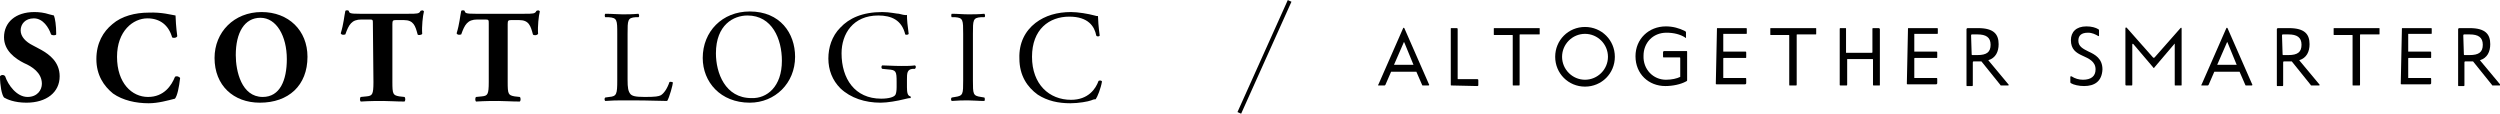
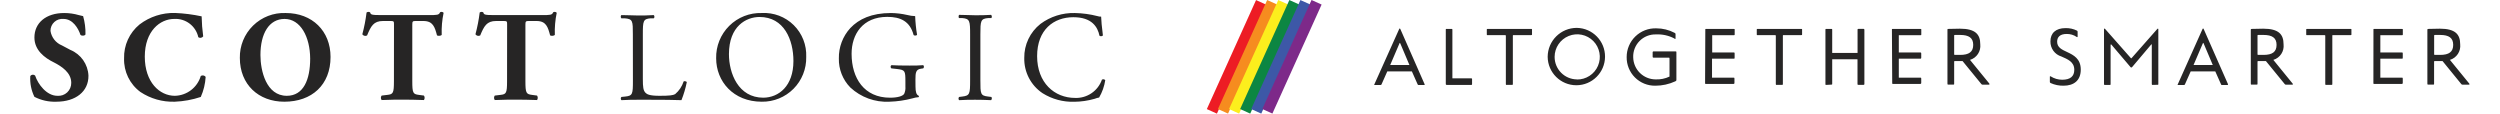
- <svg xmlns="http://www.w3.org/2000/svg" version="1.1" id="Layer_1" x="0px" y="0px" viewBox="0 0 435.8 19.8" style="enable-background:new 0 0 435.8 19.8;" xml:space="preserve">
-   <g>
+ <svg xmlns="http://www.w3.org/2000/svg" data-name="Layer 1" viewBox="0 0 435.8 19.8">
+   <g fill="#262525">
+     <path d="M243.9 5.07c.07-.14.14-.14.21 0l4.21 9.57c.06.11.05.18-.08.18h-.9c-.13 0-.17 0-.22-.12l-1-2.25h-4.29l-1 2.25c-.05.11-.08.12-.22.12h-1c-.08 0-.09-.07 0-.19zm-1.56 6.26h3.35l-1.6-3.78c-.06-.11-.09-.11-.13 0zM252.27 14.8c-.19 0-.24 0-.24-.22v-9.4c0-.09 0-.14.1-.14h.87c.15 0 .18 0 .18.19v8.36c0 .07 0 .07.07.07h3.21c.12 0 .15 0 .15.16v.81c0 .13 0 .17-.15.17zM262.64 14.8c-.12 0-.14 0-.14-.15V6.27c0-.12 0-.14-.11-.14h-3.07c-.11 0-.14 0-.14-.12v-.84c0-.1 0-.13.12-.13h7.62c.09 0 .14 0 .14.11V6c0 .1-.05.12-.14.12h-3.08c-.1 0-.12 0-.12.11v8.38c0 .13 0 .18-.11.18zM274.88 4.86a5 5 0 1 1-5.09 5.05 5.07 5.07 0 0 1 5.09-5.05zm0 9A3.94 3.94 0 1 0 271 9.91a3.92 3.92 0 0 0 3.88 3.93zM288.61 13.84a5.14 5.14 0 0 0 2.42-.49v-3.12c0-.13 0-.18-.14-.18h-2.66c-.1 0-.14-.05-.14-.16v-.78a.15.15 0 0 1 .17-.15H292c.2 0 .23 0 .23.18v4.71c0 .18 0 .23-.2.33a8.26 8.26 0 0 1-3.47.76 4.92 4.92 0 0 1-5-5 5 5 0 0 1 5.15-5 6.85 6.85 0 0 1 3.22.79c.11.06.15.1.15.21v.76c0 .1-.07.15-.22 0a6.24 6.24 0 0 0-3.21-.7 3.85 3.85 0 0 0-3.95 4 3.92 3.92 0 0 0 3.91 3.84zM297.27 5.15c0-.1 0-.11.12-.11h4.82c.14 0 .18 0 .18.13V6c0 .11 0 .14-.16.14h-3.76v3h3.78c.09 0 .13.06.13.17v.7c0 .18 0 .22-.14.22H298.44v3.31h3.8c.11 0 .11.07.11.21v.7a.16.16 0 0 1-.18.18h-4.79c-.11 0-.15 0-.15-.14zM309.7 14.8c-.11 0-.14 0-.14-.15V6.27c0-.12 0-.14-.11-.14h-3.07c-.11 0-.14 0-.14-.12v-.84c0-.1 0-.13.12-.13H314c.1 0 .14 0 .14.11V6c0 .1 0 .12-.14.12h-3.1c-.1 0-.11 0-.11.11v8.38c0 .13 0 .18-.12.18zM318.36 14.8c-.11 0-.15 0-.15-.12V5.19c0-.12 0-.15.14-.15h.92c.08 0 .12 0 .12.13v4.06h4.36c.05 0 .06 0 .06-.07v-4c0-.09.06-.13.16-.13h.86a.16.16 0 0 1 .17.18v9.44a.12.12 0 0 1-.13.14H324c-.16 0-.2 0-.2-.18v-4.2c0-.06 0-.08-.08-.08h-4.33v4.27c0 .11 0 .15-.14.15zM329.8 5.15c0-.1 0-.11.12-.11h4.81c.14 0 .19 0 .19.13V6c0 .11 0 .14-.16.14H331v3h3.78c.08 0 .13.06.13.17v.7c0 .18-.05.22-.14.22H331v3.31h3.79c.12 0 .12.07.12.21v.7a.17.17 0 0 1-.19.18H330c-.11 0-.15 0-.15-.14zM341.65 5c2.71 0 3.55 1 3.55 2.72a2.54 2.54 0 0 1-1.79 2.72l3.38 4.14c0 .07.07.18-.09.18h-1.1a.25.25 0 0 1-.22-.12l-3.27-4h-1.31c-.14 0-.15 0-.15.15v3.79c0 .1 0 .17-.13.17h-.9c-.11 0-.14 0-.14-.17V5.21c0-.14 0-.17.16-.17zm-1 4.4c0 .15 0 .17.14.17h.91c1.54 0 2.27-.53 2.27-1.75s-.76-1.73-2.29-1.73h-.88c-.14 0-.15 0-.15.15zM359.72 14.94a5.24 5.24 0 0 1-2.25-.46c-.12-.07-.14-.11-.14-.22v-.89c0-.09.07-.1.15-.06a3.69 3.69 0 0 0 2 .59c1.41 0 2.11-.59 2.11-1.73 0-1.41-1.18-1.85-2.24-2.32a2.69 2.69 0 0 1-1.92-2.65c0-1.41.92-2.3 2.63-2.3a4.22 4.22 0 0 1 2 .44.21.21 0 0 1 .11.2v.86a.08.08 0 0 1-.13.06 3 3 0 0 0-1.77-.54c-1.16 0-1.67.53-1.67 1.35 0 1 .81 1.37 1.76 1.81 1.1.52 2.36 1.15 2.36 3.06s-1.23 2.8-3 2.8zM375.24 14.8c-.11 0-.14 0-.14-.18V7.79c0-.1-.07-.09-.13 0l-3.27 3.87c-.14.15-.23.15-.34 0l-3.29-3.87c-.08-.09-.15-.06-.15.09v6.77c0 .12 0 .15-.11.15h-.87c-.14 0-.17 0-.17-.17V5.08c0-.13.12-.11.16-.07l4.46 5.05c.11.14.15.14.25 0l4.41-5c.11-.13.19-.07.19.06v9.52c0 .1 0 .14-.11.14zM383.94 5.07c.07-.14.14-.14.21 0l4.22 9.57c.05.11 0 .18-.09.18h-.9c-.13 0-.17 0-.21-.12l-1-2.25h-4.29l-1 2.25c-.05.11-.08.12-.22.12h-1c-.08 0-.09-.07 0-.19zm-1.56 6.26h3.35l-1.6-3.78c-.06-.11-.09-.11-.13 0zM394.53 5c2.71 0 3.54 1 3.54 2.72a2.53 2.53 0 0 1-1.78 2.72l3.37 4.14c.06.07.07.18-.08.18h-1.1a.24.24 0 0 1-.22-.12l-3.27-4h-1.31c-.14 0-.15 0-.15.15v3.79c0 .1 0 .17-.13.17h-.91c-.11 0-.13 0-.13-.17V5.21c0-.14.05-.17.16-.17zm-1 4.4c0 .15 0 .17.14.17h.9c1.55 0 2.28-.53 2.28-1.75s-.76-1.73-2.29-1.73h-.88c-.14 0-.15 0-.15.15zM405.48 14.8c-.11 0-.14 0-.14-.15V6.27c0-.12 0-.14-.11-.14h-3.07c-.11 0-.14 0-.14-.12v-.84c0-.1 0-.13.13-.13h7.61c.1 0 .14 0 .14.11V6c0 .1 0 .12-.14.12h-3.08c-.1 0-.11 0-.11.11v8.38c0 .13 0 .18-.11.18zM413.74 5.15c0-.1 0-.11.12-.11h4.82c.14 0 .18 0 .18.13V6c0 .11 0 .14-.16.14h-3.76v3h3.78c.09 0 .13.06.13.17v.7c0 .18 0 .22-.14.22h-3.77v3.31h3.8c.11 0 .11.07.11.21v.7a.16.16 0 0 1-.18.18h-4.79c-.11 0-.15 0-.15-.14zM425.32 5c2.7 0 3.54 1 3.54 2.72a2.54 2.54 0 0 1-1.79 2.72l3.38 4.14c.05.07.07.18-.09.18h-1.1a.25.25 0 0 1-.22-.12l-3.26-4h-1.32c-.13 0-.15 0-.15.15v3.79c0 .1 0 .17-.12.17h-.91c-.11 0-.14 0-.14-.17V5.21c0-.14.06-.17.17-.17zm-1 4.4c0 .15 0 .17.14.17h.91c1.54 0 2.27-.53 2.27-1.75s-.75-1.73-2.29-1.73h-.88c-.13 0-.15 0-.15.15z" />
+   </g>
+   <path fill="#ed1c24" d="M210.375 19.017l8.58-19.003 1.759.794-8.58 19.003z" />
+   <path fill="#f68c1f" d="M212.313 19.009l8.58-19.003 1.759.794-8.58 19.003z" />
+   <path fill="#fcee1d" d="M214.247 19.01l8.58-19.003 1.76.794-8.58 19.003z" />
+   <path fill="#0c8642" d="M216.181 19.01l8.58-19.002 1.76.794-8.58 19.003z" />
+   <path fill="#3d58a7" d="M218.106 19.012l8.58-19.003 1.759.794-8.58 19.003z" />
+   <path fill="#7d2989" d="M220.044 19.004L228.624 0l1.759.794-8.58 19.003z" />
+   <g fill="#262525">
+     <path d="M9.82 17.73A7.71 7.71 0 0 1 6 16.88a7.16 7.16 0 0 1-.72-3.62.56.56 0 0 1 .85-.07c.48 1.46 1.98 3.51 3.87 3.51a2.23 2.23 0 0 0 2.42-2.26c0-1.8-1.7-2.88-3-3.55C7.77 10.09 6 8.75 6 6.54 6 4 8 2.27 11.19 2.27a9 9 0 0 1 2.54.36 5.93 5.93 0 0 0 .76.18A10.76 10.76 0 0 1 14.9 6c-.12.27-.68.29-.88.07-.37-1.14-1.34-2.77-2.94-2.77A2.07 2.07 0 0 0 8.8 5.38a3.26 3.26 0 0 0 2 2.54l1.47.78a5.1 5.1 0 0 1 3.15 4.49c.03 2.75-2.22 4.54-5.6 4.54zM35.15 2.85a30.09 30.09 0 0 0 .27 3.49.62.62 0 0 1-.85.15 4.06 4.06 0 0 0-4.2-3.19c-2.48 0-5.13 2.12-5.13 6.57s2.57 6.83 5.24 6.83A4.82 4.82 0 0 0 35 13.24a.64.64 0 0 1 .85.16 10 10 0 0 1-.85 3.5 16.43 16.43 0 0 1-4.53.83 10.23 10.23 0 0 1-6-1.7 7 7 0 0 1-2.84-5.85 7.37 7.37 0 0 1 2.7-5.92 9.79 9.79 0 0 1 6.19-2 27.8 27.8 0 0 1 4.63.59zM57.62 9.93c0 4.87-3.26 7.8-8.06 7.8-4.49 0-7.75-3-7.75-7.62a7.69 7.69 0 0 1 8-7.84c4.62 0 7.81 3.13 7.81 7.66zm-8-6.63c-2.74 0-4.22 2.57-4.22 6.3 0 2.72 1 7.1 4.6 7.1 2.93 0 4.07-2.86 4.07-6.48-.02-3.82-1.7-6.92-4.47-6.92zM68.68 4.3c0-.53 0-.64-.54-.64h-1.38c-1.63 0-2.1.89-2.77 2.52a.63.63 0 0 1-.83-.2 27.84 27.84 0 0 0 .74-3.8.58.58 0 0 1 .31-.11.49.49 0 0 1 .31.09c.11.38.18.47 1.88.47h8.31c1.47 0 1.81 0 2-.49a.5.5 0 0 1 .29-.07.45.45 0 0 1 .33.16A15.75 15.75 0 0 0 77 6.07c-.11.2-.72.24-.83.07-.38-1.43-.69-2.48-2.37-2.48h-1.33c-.53 0-.6.06-.6.64v9.85c0 2.08.13 2.26 1.14 2.39l.89.12a.69.69 0 0 1 0 .78c-1.45-.05-2.57-.07-3.57-.07s-2.23 0-3.8.07a.63.63 0 0 1 0-.78l1-.12c1-.11 1.14-.31 1.14-2.39zM88.4 4.3c0-.53 0-.64-.54-.64h-1.38c-1.63 0-2.1.89-2.77 2.52a.64.64 0 0 1-.83-.2 27.84 27.84 0 0 0 .74-3.8.58.58 0 0 1 .31-.11.52.52 0 0 1 .32.09c.11.38.17.47 1.87.47h8.31c1.47 0 1.81 0 2-.49a.52.52 0 0 1 .29-.07.45.45 0 0 1 .33.16 15.75 15.75 0 0 0-.33 3.84c-.11.2-.72.24-.83.07-.38-1.43-.69-2.48-2.36-2.48H92.2c-.54 0-.61.06-.61.64v9.85c0 2.08.14 2.26 1.14 2.39l.89.12a.69.69 0 0 1 0 .78c-1.45-.05-2.56-.07-3.57-.07s-2.23 0-3.8.07a.66.66 0 0 1 0-.78l1-.12c1-.11 1.14-.31 1.14-2.39z" />
    <g>
-       <path d="M244.6,4.9c0.1-0.1,0.1-0.1,0.2,0l4.3,9.8c0.1,0.1,0,0.2-0.1,0.2h-0.9c-0.1,0-0.2,0-0.2-0.1l-1-2.3h-4.4l-1,2.3    c-0.1,0.1-0.1,0.1-0.2,0.1h-1c-0.1,0-0.1-0.1,0-0.2L244.6,4.9z M243,11.3h3.4l-1.6-3.9c-0.1-0.1-0.1-0.1-0.1,0L243,11.3z" />
-       <path d="M253.1,14.9c-0.2,0-0.2,0-0.2-0.2V5c0-0.1,0-0.1,0.1-0.1h0.9c0.2,0,0.2,0.1,0.2,0.2v8.6c0,0.1,0,0.1,0.1,0.1h3.3    c0.1,0,0.2,0,0.2,0.2v0.8c0,0.1,0,0.2-0.2,0.2L253.1,14.9L253.1,14.9z" />
-       <path d="M263.8,14.9c-0.1,0-0.1,0-0.1-0.2V6.2c0-0.1,0-0.1-0.1-0.1h-3.1c-0.1,0-0.1,0-0.1-0.1V5c0-0.1,0-0.1,0.1-0.1h7.8    c0.1,0,0.1,0,0.1,0.1v0.9c0,0.1,0,0.1-0.1,0.1H265c-0.1,0-0.1,0-0.1,0.1v8.6c0,0.1,0,0.2-0.1,0.2L263.8,14.9L263.8,14.9z" />
-       <path d="M276.3,4.7c2.9,0,5.2,2.3,5.2,5.2s-2.3,5.2-5.2,5.2c-2.9,0-5.2-2.3-5.2-5.2C271.1,7,273.4,4.7,276.3,4.7z M276.3,13.9    c2.2,0,4-1.8,4-4s-1.8-4-4-4s-4,1.8-4,4S274.1,13.9,276.3,13.9z" />
-       <path d="M290.4,13.9c1,0,1.9-0.2,2.5-0.5v-3.2c0-0.1,0-0.2-0.1-0.2H290c-0.1,0-0.1,0-0.1-0.2V9.1c0-0.1,0.1-0.2,0.2-0.2h3.8    c0.2,0,0.2,0,0.2,0.2v4.8c0,0.2,0,0.2-0.2,0.3c-0.9,0.5-2.3,0.8-3.6,0.8c-2.9,0-5.2-2.1-5.2-5.2c0-3,2.3-5.2,5.3-5.2    c1.2,0,2.3,0.3,3.3,0.8c0.1,0.1,0.2,0.1,0.2,0.2v0.9c0,0.1-0.1,0.2-0.2,0c-0.8-0.5-1.9-0.8-3.2-0.8c-2.4,0-4,1.8-4,4    C286.4,12.1,288.2,13.9,290.4,13.9z" />
-       <path d="M299.3,5c0-0.1,0-0.1,0.1-0.1h4.9c0.1,0,0.2,0,0.2,0.1v0.8c0,0.1,0,0.1-0.2,0.1h-3.9l0,0V9l0,0h3.9c0.1,0,0.1,0.1,0.1,0.2    v0.7c0,0.2,0,0.2-0.1,0.2h-3.8c0,0-0.1,0-0.1,0.1v3.4l0,0h3.9c0.1,0,0.1,0.1,0.1,0.2v0.7c0,0.1-0.1,0.2-0.2,0.2h-4.9    c-0.1,0-0.2,0-0.2-0.1L299.3,5L299.3,5z" />
-       <path d="M312,14.9c-0.1,0-0.1,0-0.1-0.2V6.2c0-0.1,0-0.1-0.1-0.1h-3.1c-0.1,0-0.1,0-0.1-0.1V5c0-0.1,0-0.1,0.1-0.1h7.8    c0.1,0,0.1,0,0.1,0.1v0.9c0,0.1,0,0.1-0.1,0.1h-3.2c-0.1,0-0.1,0-0.1,0.1v8.6c0,0.1,0,0.2-0.1,0.2L312,14.9L312,14.9z" />
-       <path d="M320.9,14.9c-0.1,0-0.2,0-0.2-0.1V5.1c0-0.1,0-0.2,0.1-0.2h0.9c0.1,0,0.1,0,0.1,0.1v4.1v0.1h4.5c0,0,0.1,0,0.1-0.1V5    c0-0.1,0.1-0.1,0.2-0.1h0.9c0.1,0,0.2,0.1,0.2,0.2v9.7c0,0.1,0,0.1-0.1,0.1h-0.9c-0.2,0-0.2,0-0.2-0.2v-4.3c0-0.1,0-0.1-0.1-0.1    H322l0,0v4.4c0,0.1,0,0.2-0.1,0.2L320.9,14.9L320.9,14.9z" />
-       <path d="M332.6,5c0-0.1,0-0.1,0.1-0.1h4.9c0.1,0,0.2,0,0.2,0.1v0.8c0,0.1,0,0.1-0.2,0.1h-3.9l0,0V9l0,0h3.9c0.1,0,0.1,0.1,0.1,0.2    v0.7c0,0.2,0,0.2-0.1,0.2h-3.8c0,0-0.1,0-0.1,0.1v3.4l0,0h3.9c0.1,0,0.1,0.1,0.1,0.2v0.7c0,0.1-0.1,0.2-0.2,0.2h-4.9    c-0.1,0-0.2,0-0.2-0.1L332.6,5L332.6,5z" />
-       <path d="M344.8,4.9c2.8,0,3.6,1.1,3.6,2.8c0,1.3-0.5,2.4-1.8,2.8l3.5,4.2c0.1,0.1,0.1,0.2-0.1,0.2h-1.1c-0.1,0-0.2,0-0.2-0.1    l-3.3-4.1h-1.3c-0.1,0-0.2,0-0.2,0.2v3.9c0,0.1,0,0.2-0.1,0.2h-0.9c-0.1,0-0.1,0-0.1-0.2V5.1c0-0.1,0.1-0.2,0.2-0.2H344.8z     M343.7,9.4c0,0.1,0,0.2,0.1,0.2h0.9c1.6,0,2.3-0.5,2.3-1.8S346.2,6,344.7,6h-0.9c-0.1,0-0.2,0-0.2,0.2L343.7,9.4L343.7,9.4z" />
-       <path d="M363.3,15c-0.9,0-1.8-0.2-2.3-0.5c-0.1-0.1-0.1-0.1-0.1-0.2v-0.9c0-0.1,0.1-0.1,0.2-0.1c0.6,0.4,1.3,0.6,2,0.6    c1.4,0,2.2-0.6,2.2-1.8c0-1.4-1.2-1.9-2.3-2.4c-1.1-0.5-2-1.1-2-2.7c0-1.4,0.9-2.4,2.7-2.4c0.9,0,1.6,0.2,2.1,0.5    c0.1,0.1,0.1,0.1,0.1,0.2v0.9c0,0.1-0.1,0.1-0.1,0.1c-0.5-0.3-1.1-0.6-1.8-0.6c-1.2,0-1.7,0.5-1.7,1.4c0,1,0.8,1.4,1.8,1.9    c1.1,0.5,2.4,1.2,2.4,3.1C366.4,14.2,365.1,15,363.3,15z" />
-       <path d="M379.2,14.9c-0.1,0-0.1,0-0.1-0.2v-7c0-0.1-0.1-0.1-0.1,0l-3.4,4c-0.1,0.2-0.2,0.2-0.3,0l-3.4-4c-0.1-0.1-0.2-0.1-0.2,0.1    v6.9c0,0.1,0,0.2-0.1,0.2h-0.9c-0.1,0-0.2,0-0.2-0.2V4.9c0-0.1,0.1-0.1,0.2-0.1l4.6,5.2c0.1,0.1,0.2,0.1,0.3,0l4.5-5.1    c0.1-0.1,0.2-0.1,0.2,0.1v9.8c0,0.1,0,0.1-0.1,0.1L379.2,14.9L379.2,14.9z" />
-       <path d="M388.1,4.9c0.1-0.1,0.1-0.1,0.2,0l4.3,9.8c0.1,0.1,0,0.2-0.1,0.2h-0.9c-0.1,0-0.2,0-0.2-0.1l-1-2.3H386l-1,2.3    c-0.1,0.1-0.1,0.1-0.2,0.1h-1c-0.1,0-0.1-0.1,0-0.2L388.1,4.9z M386.5,11.3h3.4l-1.6-3.9c-0.1-0.1-0.1-0.1-0.1,0L386.5,11.3z" />
-       <path d="M399,4.9c2.8,0,3.6,1.1,3.6,2.8c0,1.3-0.5,2.4-1.8,2.8l3.5,4.2c0.1,0.1,0.1,0.2-0.1,0.2H403c-0.1,0-0.2,0-0.2-0.1    l-3.3-4.1h-1.3c-0.1,0-0.2,0-0.2,0.2v3.9c0,0.1,0,0.2-0.1,0.2H397c-0.1,0-0.1,0-0.1-0.2V5.1c0-0.1,0.1-0.2,0.2-0.2H399z     M397.9,9.4c0,0.1,0,0.2,0.1,0.2h0.9c1.6,0,2.3-0.5,2.3-1.8S400.4,6,398.9,6H398c-0.1,0-0.2,0-0.2,0.2L397.9,9.4L397.9,9.4z" />
-       <path d="M410.2,14.9c-0.1,0-0.1,0-0.1-0.2V6.2c0-0.1,0-0.1-0.1-0.1h-3.1c-0.1,0-0.1,0-0.1-0.1V5c0-0.1,0-0.1,0.1-0.1h7.8    c0.1,0,0.1,0,0.1,0.1v0.9c0,0.1,0,0.1-0.1,0.1h-3.2c-0.1,0-0.1,0-0.1,0.1v8.6c0,0.1,0,0.2-0.1,0.2L410.2,14.9L410.2,14.9z" />
-       <path d="M418.7,5c0-0.1,0-0.1,0.1-0.1h4.9c0.1,0,0.2,0,0.2,0.1v0.8c0,0.1,0,0.1-0.2,0.1h-3.9l0,0V9l0,0h3.9c0.1,0,0.1,0.1,0.1,0.2    v0.7c0,0.2,0,0.2-0.1,0.2h-3.8c0,0-0.1,0-0.1,0.1v3.4l0,0h3.9c0.1,0,0.1,0.1,0.1,0.2v0.7c0,0.1-0.1,0.2-0.2,0.2h-4.9    c-0.1,0-0.2,0-0.2-0.1L418.7,5L418.7,5z" />
-       <path d="M430.5,4.9c2.8,0,3.6,1.1,3.6,2.8c0,1.3-0.5,2.4-1.8,2.8l3.5,4.2c0.1,0.1,0.1,0.2-0.1,0.2h-1.1c-0.1,0-0.2,0-0.2-0.1    l-3.3-4.1h-1.3c-0.1,0-0.2,0-0.2,0.2v3.9c0,0.1,0,0.2-0.1,0.2h-0.9c-0.1,0-0.1,0-0.1-0.2V5.1c0-0.1,0.1-0.2,0.2-0.2H430.5z     M429.5,9.4c0,0.1,0,0.2,0.1,0.2h0.9c1.6,0,2.3-0.5,2.3-1.8S432,6,430.5,6h-0.9c-0.1,0-0.2,0-0.2,0.2L429.5,9.4L429.5,9.4z" />
-     </g>
-     <rect x="209.7" y="9.6" transform="matrix(0.4099 -0.9121 0.9121 0.4099 121.0041 206.866)" width="21.4" height="0.7" />
-     <g>
-       <g>
-         <path d="M4.6,17.9c-2.1,0-3.4-0.6-3.9-0.9C0.3,16.5,0,14.9,0,13.3c0.2-0.3,0.7-0.3,0.9,0c0.5,1.5,2,3.6,3.9,3.6     c1.7,0,2.5-1.2,2.5-2.3c0-1.9-1.7-3-3.1-3.6c-1.6-0.8-3.5-2.2-3.5-4.5c0-2.6,2-4.4,5.3-4.4c0.8,0,1.7,0.1,2.6,0.4     c0.3,0.1,0.5,0.1,0.8,0.2C9.6,3.2,9.8,4.4,9.8,6C9.7,6.2,9.1,6.2,8.9,6c-0.4-1.2-1.4-2.8-3-2.8c-1.5,0-2.3,1-2.3,2.1     s0.9,2,2.1,2.6l1.5,0.8c1.4,0.8,3.2,2.1,3.2,4.6C10.4,16.1,8.1,17.9,4.6,17.9z" />
-         <path d="M30.6,2.7c0,0.4,0.1,2.2,0.3,3.6c-0.1,0.3-0.7,0.4-0.9,0.2c-0.6-2.1-2.1-3.3-4.3-3.3c-2.5,0-5.3,2.2-5.3,6.7     c0,4.6,2.6,7,5.4,7s4.1-2,4.7-3.5c0.2-0.2,0.7-0.1,0.9,0.2c-0.2,1.7-0.5,3.1-0.9,3.6c-1.2,0.3-2.9,0.8-4.6,0.8     c-2.2,0-4.5-0.5-6.2-1.7c-1.6-1.3-2.9-3.2-2.9-6s1.2-4.8,2.8-6.1c1.6-1.4,4-2,6.3-2C28.2,2.1,29.9,2.6,30.6,2.7z" />
-         <path d="M53.6,9.9c0,5-3.3,8-8.3,8c-4.6,0-7.9-3-7.9-7.8c0-4.5,3.4-8,8.2-8C50.3,2.1,53.6,5.3,53.6,9.9z M45.4,3.1     c-2.8,0-4.3,2.6-4.3,6.5c0,2.8,1,7.3,4.7,7.3c3,0,4.2-2.9,4.2-6.6C50,6.3,48.2,3.1,45.4,3.1z" />
-         <path d="M65,4.1c0-0.6,0-0.7-0.5-0.7H63c-1.7,0-2.2,0.9-2.8,2.6c-0.3,0.1-0.7,0.1-0.8-0.2c0.5-1.6,0.6-3,0.8-3.9     c0.1-0.1,0.2-0.1,0.3-0.1s0.2,0,0.3,0.1c0.1,0.4,0.2,0.5,1.9,0.5h8.5c1.5,0,1.9,0,2.1-0.5c0.1,0,0.2-0.1,0.3-0.1s0.3,0.1,0.3,0.2     c-0.2,0.8-0.4,2.6-0.3,3.9c-0.1,0.2-0.7,0.3-0.8,0.1c-0.4-1.5-0.7-2.5-2.4-2.5H69c-0.5,0-0.6,0.1-0.6,0.7v10.1     c0,2.1,0.1,2.3,1.2,2.5l0.9,0.1c0.2,0.1,0.2,0.7,0,0.8c-1.5,0-2.6-0.1-3.7-0.1s-2.3,0-3.9,0.1c-0.2-0.1-0.2-0.7,0-0.8l1-0.1     c1-0.1,1.2-0.3,1.2-2.5L65,4.1L65,4.1z" />
-         <path d="M85.2,4.1c0-0.6,0-0.7-0.6-0.7h-1.4c-1.7,0-2.2,0.9-2.8,2.6c-0.3,0.1-0.7,0.1-0.8-0.2c0.5-1.6,0.6-3,0.8-3.9     c0.1-0.1,0.2-0.1,0.3-0.1s0.2,0,0.3,0.1c0.1,0.4,0.2,0.5,1.9,0.5h8.5c1.5,0,1.9,0,2.1-0.5c0.1,0,0.2-0.1,0.3-0.1     c0.1,0,0.3,0.1,0.3,0.2c-0.2,0.8-0.4,2.6-0.3,3.9C93.6,6.2,93,6.2,92.9,6c-0.4-1.5-0.7-2.5-2.4-2.5h-1.4c-0.5,0-0.6,0.1-0.6,0.7     v10.1c0,2.1,0.1,2.3,1.2,2.5l0.9,0.1c0.2,0.1,0.2,0.7,0,0.8c-1.5,0-2.6-0.1-3.7-0.1s-2.3,0-3.9,0.1c-0.2-0.1-0.2-0.7,0-0.8l1-0.1     c1-0.1,1.2-0.3,1.2-2.5V4.1L85.2,4.1z" />
-       </g>
-       <g>
-         <path d="M107.6,5.9c0-2.4,0-2.8-1.5-2.9h-0.6c-0.1-0.1-0.1-0.5,0-0.6c1.3,0,2.1,0.1,3,0.1s1.7,0,2.8-0.1c0.1,0.1,0.2,0.5,0,0.6     h-0.5c-1.4,0.1-1.4,0.5-1.4,2.9v8c0,1.4,0.1,2,0.5,2.5c0.3,0.3,0.7,0.5,2.5,0.5c1.9,0,2.4-0.1,2.8-0.3c0.5-0.3,1.1-1.1,1.5-2.3     c0.1-0.1,0.6,0,0.6,0.1c0,0.3-0.6,2.6-1,3.2c-1.2,0-3.3-0.1-5.7-0.1h-2.1c-1,0-1.7,0-3,0.1c-0.1-0.1-0.2-0.4,0-0.6l0.7-0.1     c1.3-0.1,1.4-0.5,1.4-2.9L107.6,5.9L107.6,5.9z" />
-         <path d="M122.5,10.1c0-4.6,3.4-8.1,8.2-8.1c5.3,0,7.9,3.8,7.9,7.9c0,4.6-3.5,8-7.9,8C125.6,17.9,122.5,14.3,122.5,10.1z      M136.3,10.6c0-3.8-1.7-7.9-6-7.9c-2.4,0-5.5,1.6-5.5,6.6c0,3.4,1.6,7.8,6.2,7.8C133.7,17.2,136.3,15.1,136.3,10.6z" />
-         <path d="M158.1,15.2c0,0.9,0.1,1.5,0.6,1.6c0.1,0.1,0.1,0.2,0,0.3c-0.3,0-0.7,0.1-1.1,0.2c-1.2,0.3-2.9,0.6-4.1,0.6     c-2.7,0-5.2-0.8-7-2.5c-1.4-1.4-2.1-3.2-2.1-5.2c0-1.9,0.6-3.9,2.1-5.4c1.5-1.6,3.8-2.7,7.3-2.7c1.3,0,2.5,0.3,2.9,0.3     c0.4,0.1,1.1,0.3,1.4,0.2c0,0.8,0.1,1.9,0.3,3.3c-0.1,0.2-0.5,0.2-0.6,0.1c-0.6-2.5-2.4-3.3-4.7-3.3c-4.4,0-6.4,3.2-6.4,6.6     c0,4.4,2.3,7.9,6.9,7.9c1.4,0,2.3-0.3,2.5-0.7c0.1-0.2,0.2-0.6,0.2-1.3v-0.9c0-1.9-0.1-2.1-1.5-2.2l-1-0.1     c-0.2-0.1-0.2-0.5,0-0.6c0.7,0,1.9,0.1,3.3,0.1c0.9,0,1.7,0,2.4-0.1c0.2,0.1,0.2,0.4,0,0.6h-0.4c-1,0.1-1,0.8-1,1.9L158.1,15.2     L158.1,15.2z" />
-         <path d="M167.9,5.9c0-2.4,0-2.8-1.4-2.9h-0.6c-0.1-0.1-0.1-0.5,0-0.6c1.1,0,1.9,0.1,2.9,0.1c0.9,0,1.7,0,2.8-0.1     c0.1,0.1,0.2,0.5,0,0.6H171c-1.4,0.1-1.4,0.5-1.4,2.9V14c0,2.4,0,2.7,1.4,2.9l0.6,0.1c0.1,0.1,0.1,0.5,0,0.6     c-1.1,0-1.9-0.1-2.8-0.1c-1,0-1.7,0-2.9,0.1c-0.1-0.1-0.2-0.4,0-0.6l0.6-0.1c1.4-0.2,1.4-0.5,1.4-2.9V5.9z" />
-         <path d="M180.5,4c1.7-1.3,3.8-1.9,6.2-1.9c1.2,0,3,0.3,4.1,0.6c0.3,0.1,0.4,0.1,0.6,0.1c0,0.5,0.1,2,0.3,3.4     c-0.1,0.2-0.5,0.2-0.6,0c-0.3-1.6-1.4-3.3-4.7-3.3c-3.5,0-6.5,2.2-6.5,7s3,7.5,6.8,7.5c3,0,4.3-1.9,4.8-3.3     c0.2-0.1,0.5-0.1,0.6,0.1c-0.2,1.2-0.8,2.7-1.1,3.1c-0.3,0-0.6,0.1-0.8,0.2c-0.5,0.2-2.2,0.5-3.6,0.5c-2.1,0-4-0.4-5.7-1.5     c-1.8-1.3-3.2-3.3-3.2-6.3C177.6,7.5,178.7,5.4,180.5,4z" />
-       </g>
+       <path d="M110.32 6c0-2.35 0-2.7-1.45-2.81h-.56a.44.44 0 0 1 0-.56c1.25 0 2 .07 2.9.07s1.63 0 2.75-.07c.13.07.18.47 0 .56h-.53c-1.32.11-1.37.46-1.37 2.81v7.77c0 1.41.07 2 .47 2.41.25.25.67.52 2.44.52s2.36-.09 2.72-.29a4.83 4.83 0 0 0 1.48-2.21c.13-.12.55 0 .55.13a18.12 18.12 0 0 1-.93 3.13c-1.14-.05-3.27-.07-5.57-.07h-2c-.94 0-1.65 0-2.9.07a.43.43 0 0 1 0-.56l.67-.07c1.3-.13 1.34-.44 1.34-2.79zM124.84 10.16a7.72 7.72 0 0 1 7.95-7.89 7.35 7.35 0 0 1 7.75 7.66 7.63 7.63 0 0 1-7.75 7.8c-4.96 0-7.95-3.55-7.95-7.57zm13.47.47c0-3.69-1.63-7.67-5.9-7.67-2.32 0-5.34 1.59-5.34 6.48 0 3.31 1.61 7.59 6 7.59 2.69-.03 5.24-2.03 5.24-6.4zM159.59 15.09c0 .9.14 1.43.54 1.59a.18.18 0 0 1 0 .26 4.64 4.64 0 0 0-1.09.21 17.56 17.56 0 0 1-4 .58 9.31 9.31 0 0 1-6.81-2.48 7 7 0 0 1-2-5.07 7.62 7.62 0 0 1 2-5.29c1.49-1.57 3.7-2.62 7.08-2.62a13.16 13.16 0 0 1 2.83.34 6.17 6.17 0 0 0 1.39.2 25.1 25.1 0 0 0 .33 3.24c-.06.18-.47.2-.6.06-.63-2.41-2.3-3.17-4.58-3.17-4.33 0-6.23 3.08-6.23 6.43 0 4.29 2.21 7.66 6.7 7.66 1.38 0 2.21-.29 2.46-.66a2.55 2.55 0 0 0 .22-1.28v-.89c0-1.88-.07-2-1.45-2.17l-1-.11a.37.37 0 0 1 0-.56c.64.05 1.87.07 3.19.07.87 0 1.63 0 2.37-.07a.39.39 0 0 1 0 .56l-.36.05c-.94.11-1 .73-1 1.87zM169.11 6c0-2.36-.05-2.74-1.37-2.85h-.55c-.14-.09-.09-.49 0-.56 1.12 0 1.88.07 2.82.07s1.65 0 2.76-.07a.44.44 0 0 1 .05.56h-.56c-1.32.11-1.36.49-1.36 2.85v8c0 2.36 0 2.68 1.36 2.83l.56.07a.44.44 0 0 1-.05.56c-1.11-.05-1.87-.07-2.76-.07s-1.7 0-2.82.07a.43.43 0 0 1 0-.56l.55-.07c1.32-.15 1.37-.47 1.37-2.83zM181.37 4.17a9.65 9.65 0 0 1 6-1.9 17.27 17.27 0 0 1 3.95.54 1.7 1.7 0 0 0 .63.09c0 .51.13 1.92.31 3.28a.47.47 0 0 1-.6.05c-.31-1.52-1.31-3.23-4.55-3.23-3.42 0-6.32 2.17-6.32 6.79s3 7.28 6.63 7.28a4.76 4.76 0 0 0 4.67-3.19.47.47 0 0 1 .58.09A8.62 8.62 0 0 1 191.6 17a3.9 3.9 0 0 0-.78.22 13.12 13.12 0 0 1-3.53.52 9.82 9.82 0 0 1-5.56-1.5 7.2 7.2 0 0 1-3.18-6.14 7.42 7.42 0 0 1 2.82-5.93z" />
    </g>
  </g>
</svg>
